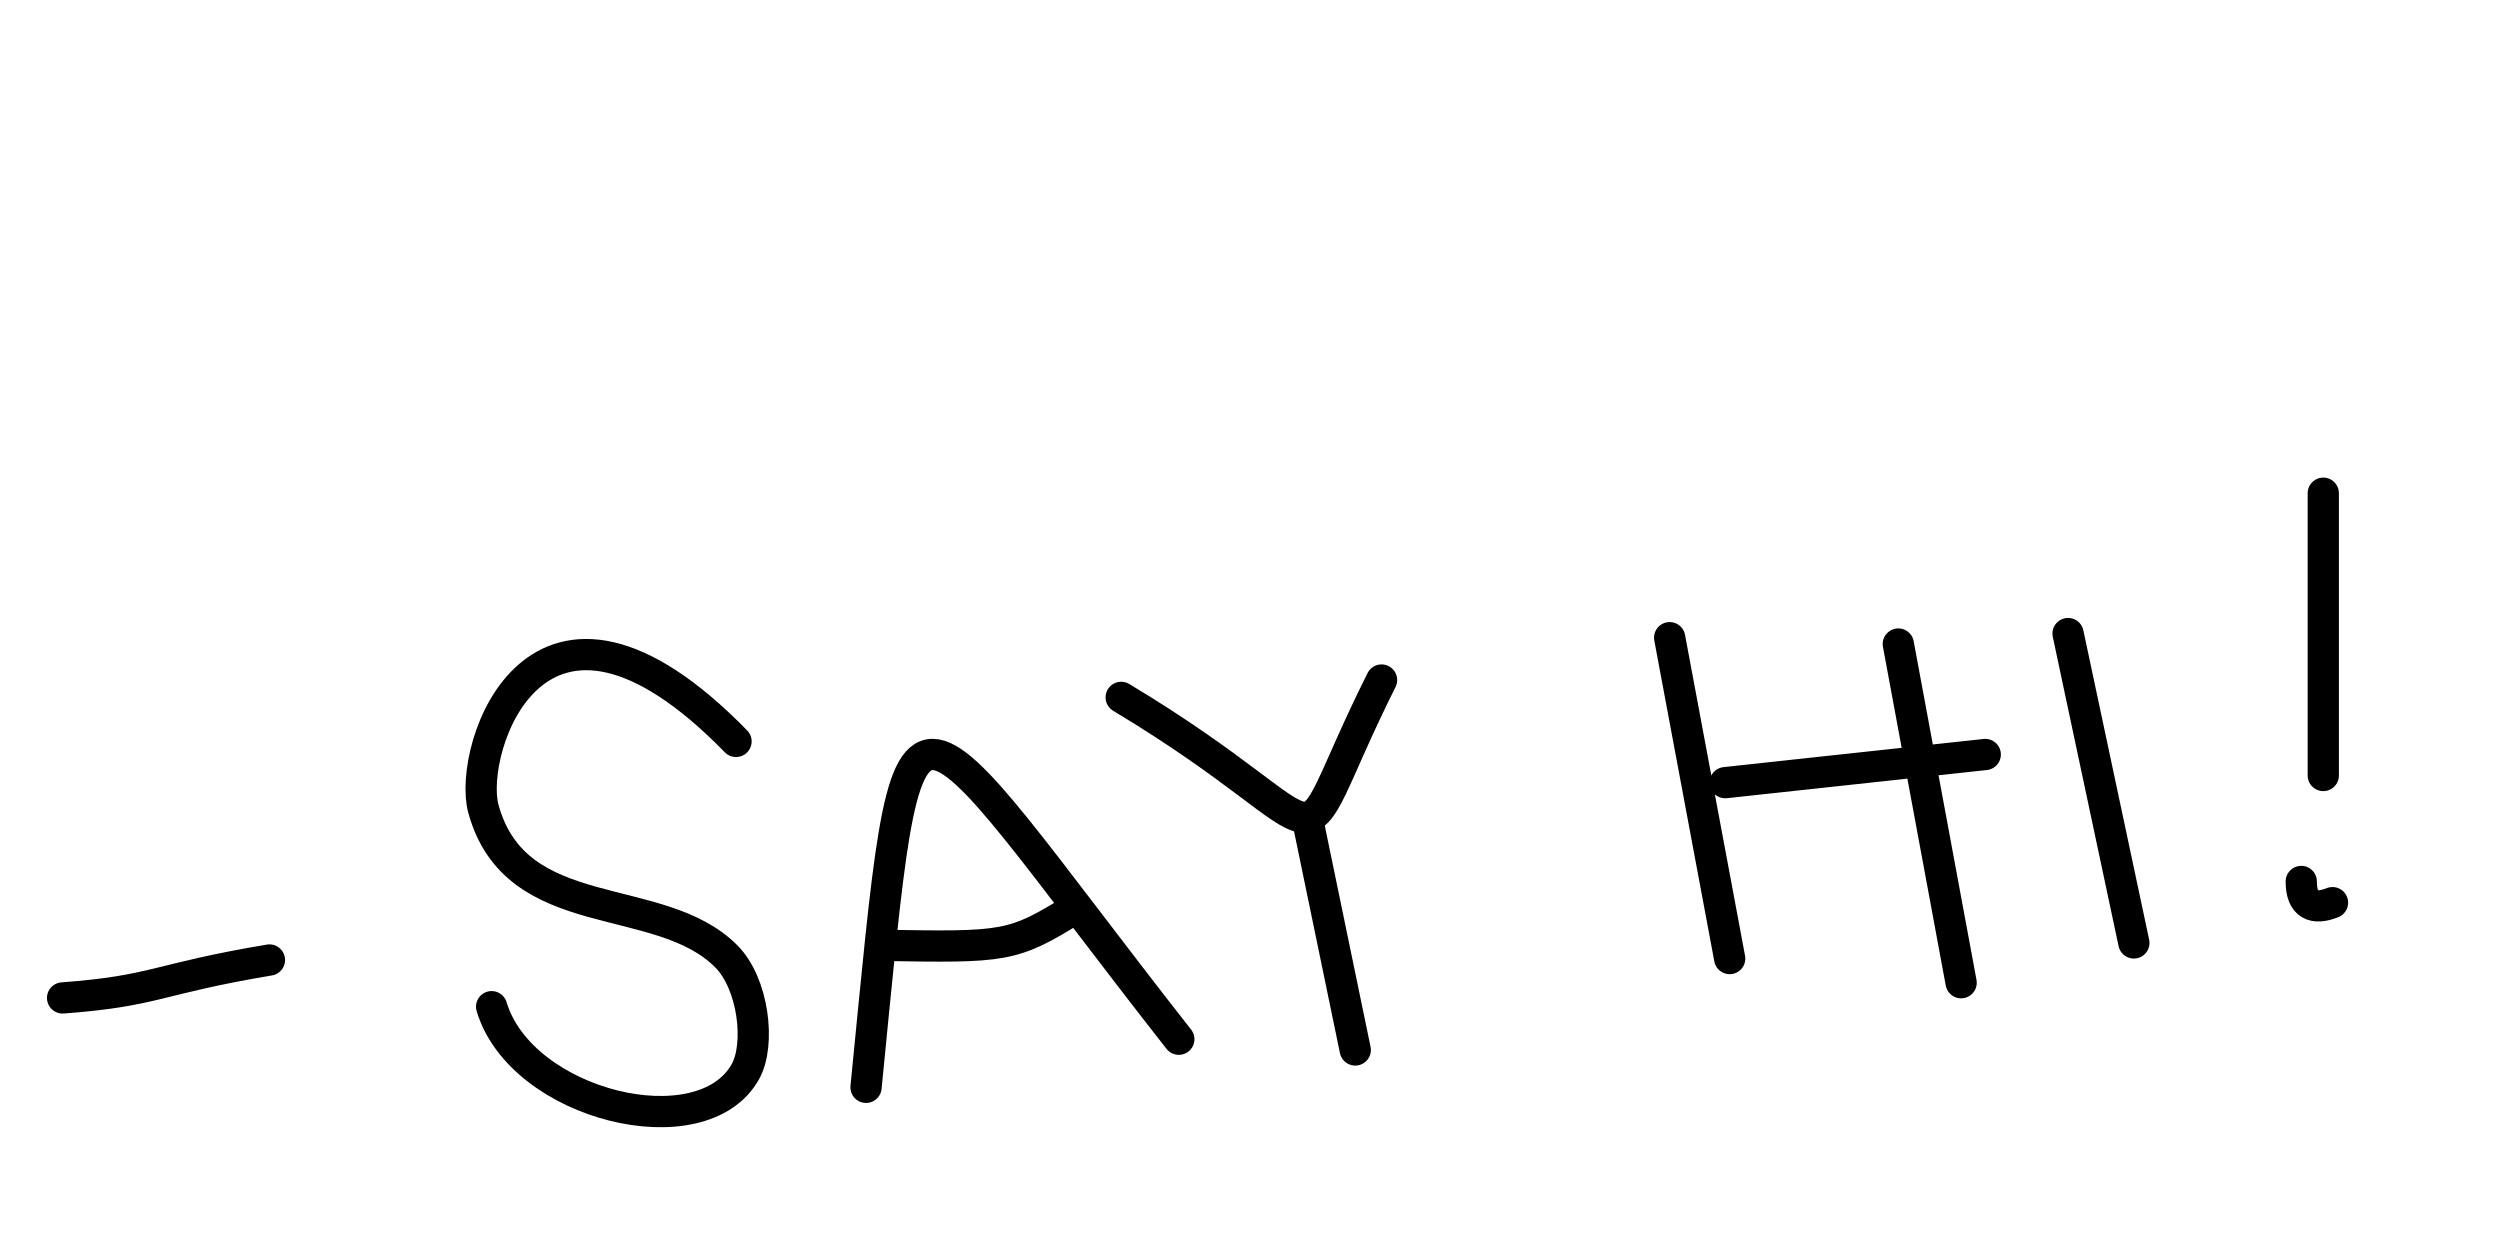
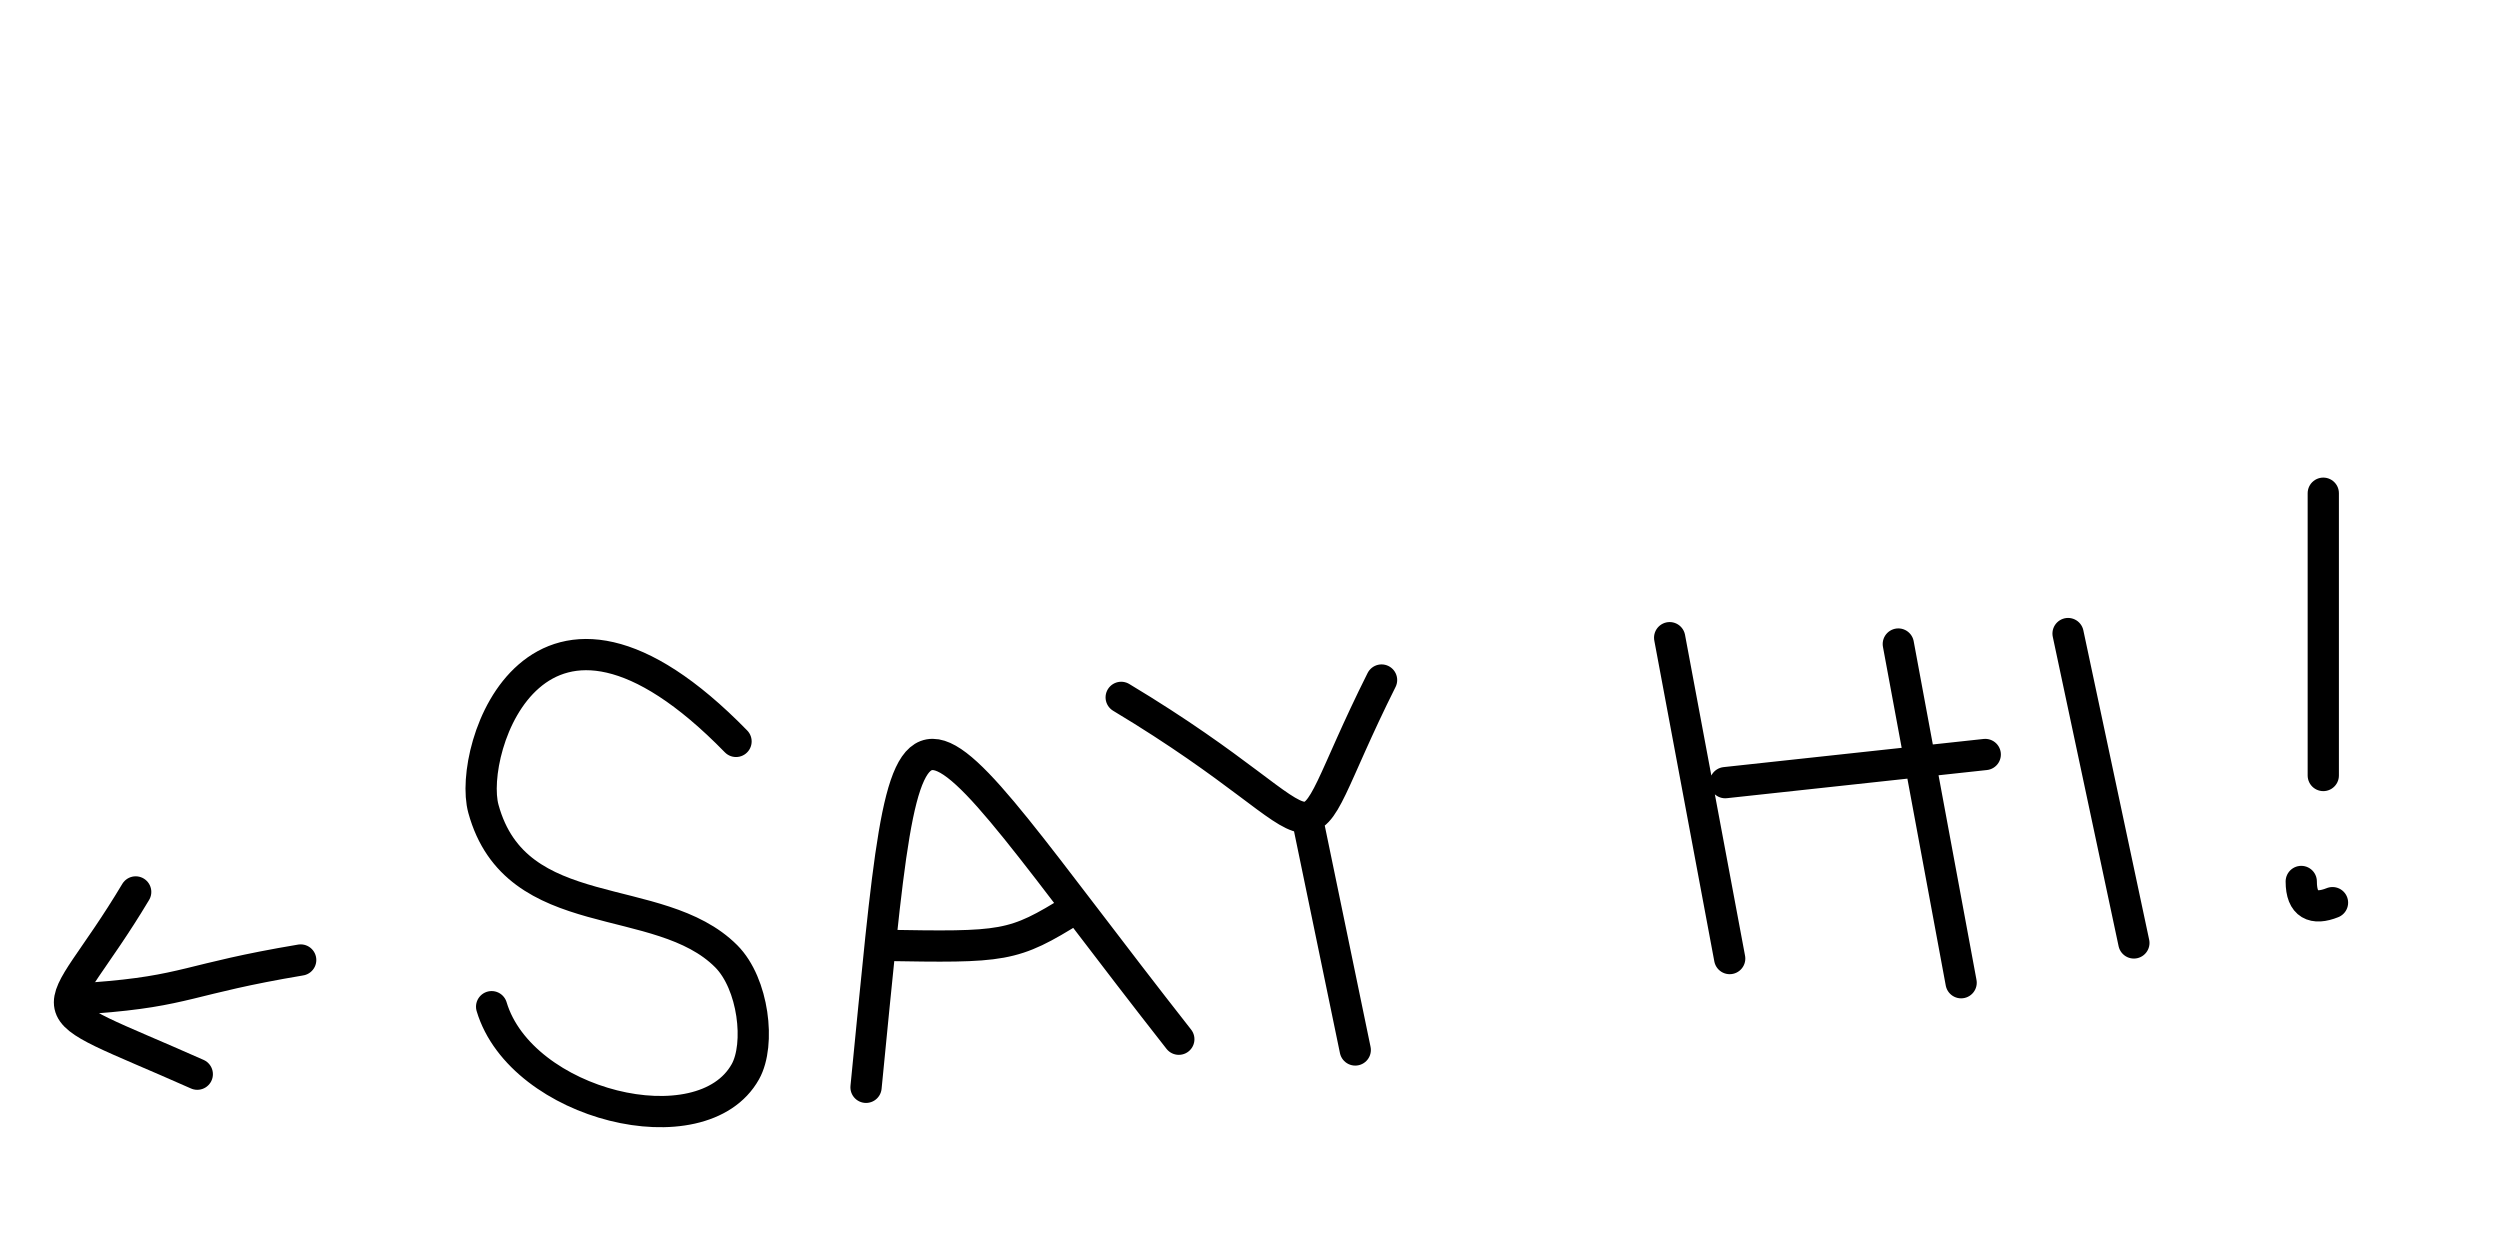
<svg xmlns="http://www.w3.org/2000/svg" viewBox="0 0 80 40">
-   <g fill="none" fill-rule="evenodd" stroke="#000" stroke-linecap="round" stroke-linejoin="round" transform="translate(2.003 15.783)">
-     <path d="M0 16.151C2.995 15.928 2.995 15.544 6.619 14.937M21.55 7.942C15.174 1.409 12.944 8.195 13.466 10.099 14.506 13.896 19.087 12.661 21.236 14.817 22.109 15.693 22.339 17.633 21.849 18.511 20.456 21.008 14.676 19.593 13.729 16.431M25.71 19.011C27.17 4.275 26.604 5.856 35.719 17.472M26.222 14.468C30.148 14.533 30.395 14.533 32.374 13.301M33.875 6.533C41.435 11.072 38.992 12.406 42.207 5.978M39.852 10.507C40.356 12.944 40.861 15.38 41.365 17.816M51.426 4.623C52.066 8.045 52.707 11.468 53.347 14.891M53.204 9.262C55.978 8.961 58.751 8.661 61.525 8.361M58.743 4.826C59.413 8.439 60.083 12.052 60.753 15.664M64.175 4.491C64.877 7.791 65.579 11.091 66.281 14.391" />
-     <polyline points="72.342 0 72.342 3.086 72.342 6.293 72.342 6.525 72.342 6.926 72.342 7.331 72.342 7.645 72.342 8.05 72.342 8.282 72.342 8.442 72.342 8.601 72.342 8.761 72.342 8.858 72.342 8.902 72.342 8.946 72.342 8.989 72.342 9.033" />
-     <path d="M71.637,12.424 C71.637,13.18 72.038,13.342 72.637,13.102" />
+   <g fill="none" fill-rule="evenodd" stroke="#000" stroke-linecap="round" stroke-linejoin="round" transform="translate(-335 -336)">
+     <g transform="translate(338.003 351.783)">
+       <path d="M0 16.151C2.995 15.928 2.995 15.544 6.619 14.937M20.55 7.942C14.174 1.409 11.944 8.195 12.466 10.099 13.506 13.896 18.087 12.661 20.236 14.817 21.109 15.693 21.339 17.633 20.849 18.511 19.456 21.008 13.676 19.593 12.729 16.431M24.71 19.011C26.17 4.275 25.604 5.856 34.719 17.472M25.222 14.468C29.148 14.533 29.395 14.533 31.374 13.301M32.875 6.533C40.435 11.072 37.992 12.406 41.207 5.978M38.852 10.507C39.356 12.944 39.861 15.38 40.365 17.816M50.426 4.623C51.066 8.045 51.707 11.468 52.347 14.891M52.204 9.262C54.978 8.961 57.751 8.661 60.525 8.361M57.743 4.826C58.413 8.439 59.083 12.052 59.753 15.664M63.175 4.491C63.877 7.791 64.579 11.091 65.281 14.391" />
+       <polyline points="71.342 0 71.342 3.086 71.342 6.293 71.342 6.525 71.342 6.926 71.342 7.331 71.342 7.645 71.342 8.05 71.342 8.282 71.342 8.442 71.342 8.601 71.342 8.761 71.342 8.858 71.342 8.902 71.342 8.946 71.342 8.989 71.342 9.033" />
+       <path d="M70.637,12.424 C70.637,13.18 71.038,13.342 71.637,13.102" />
+     </g>
+     <path d="M339.342,364.542 C336.692,368.974 335.716,367.886 341.313,370.374" />
  </g>
</svg>
